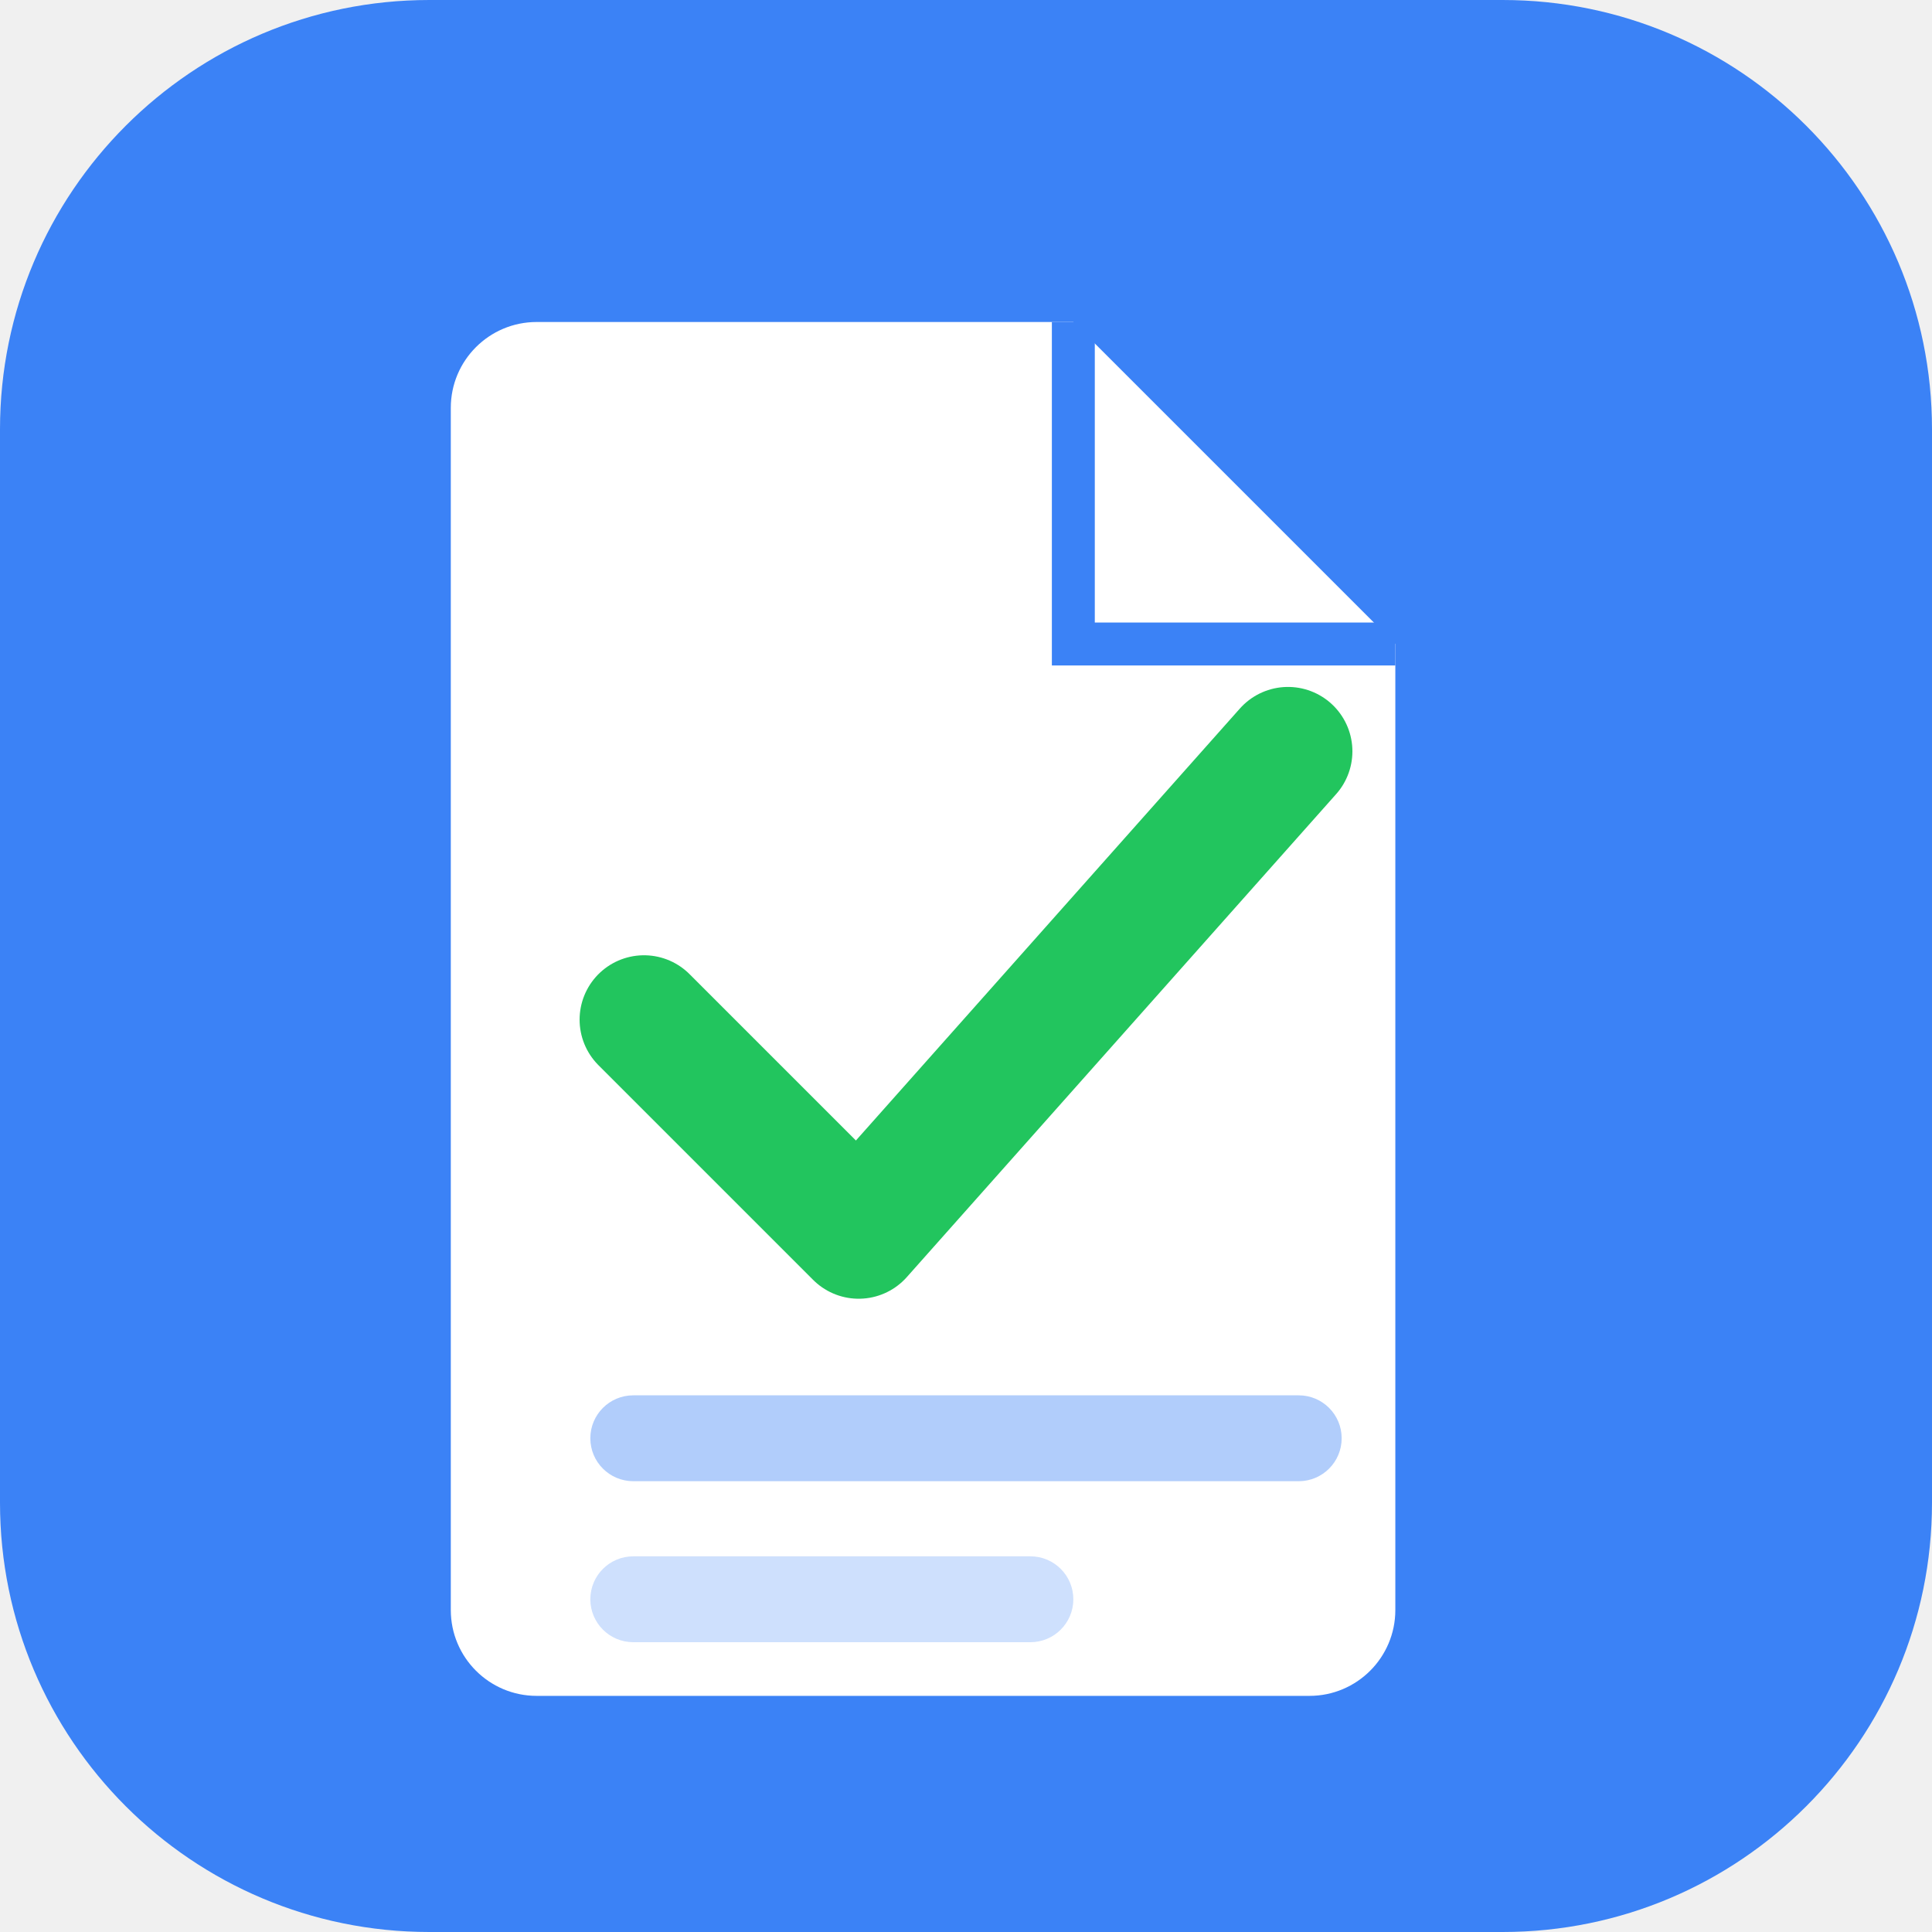
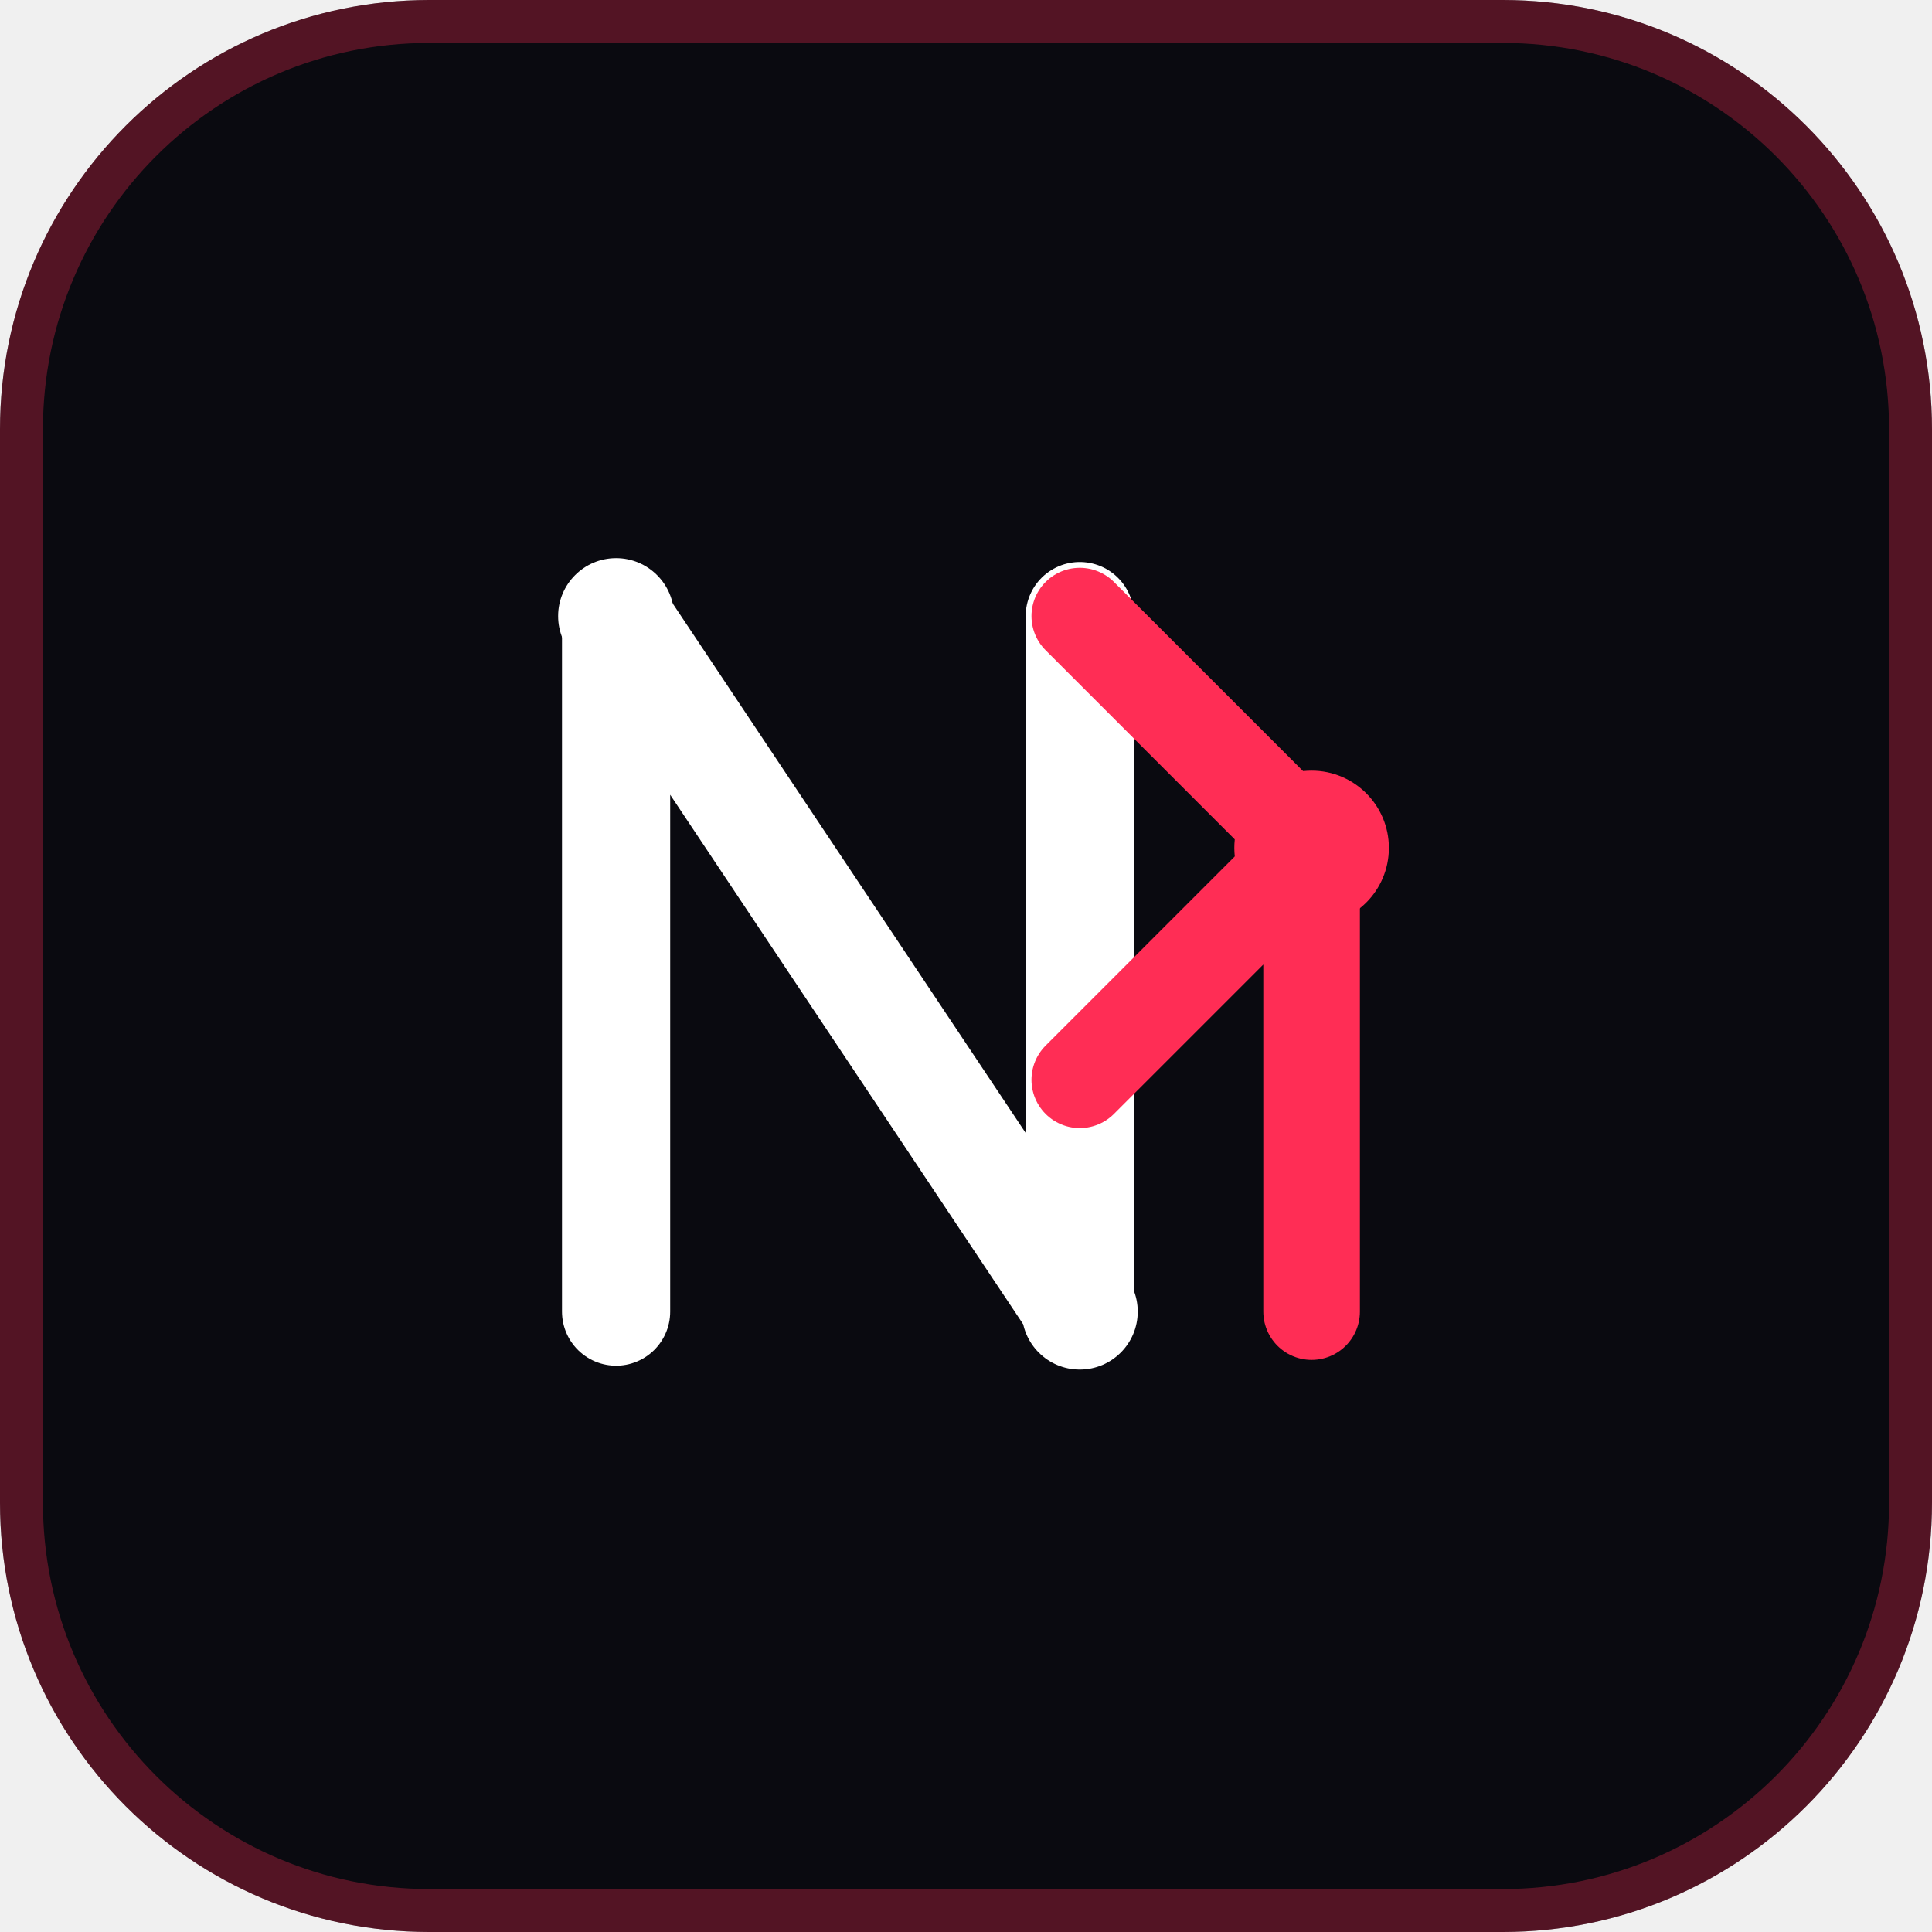
- <svg xmlns="http://www.w3.org/2000/svg" viewBox="0 0 180 180">
-   <rect width="180" height="180" rx="40" fill="#3B82F6" />
-   <path d="M50 30h50l30 30v90a8 8 0 01-8 8H50a8 8 0 01-8-8V38a8 8 0 018-8z" fill="white" />
-   <path d="M100 30v30h30" fill="none" stroke="#3B82F6" stroke-width="4" />
-   <path d="M60 95l20 20 40-45" fill="none" stroke="#22C55E" stroke-width="12" stroke-linecap="round" stroke-linejoin="round" />
-   <rect x="55" y="130" width="70" height="8" rx="4" fill="#3B82F6" opacity="0.4" />
-   <rect x="55" y="145" width="45" height="8" rx="4" fill="#3B82F6" opacity="0.25" />
+ <svg xmlns="http://www.w3.org/2000/svg" viewBox="0 0 180 180" fill="none">
+   <rect width="180" height="180" rx="40" fill="#0A0A10" />
+   <rect x="2" y="2" width="176" height="176" rx="38" stroke="#FF2D55" stroke-opacity="0.3" stroke-width="4" />
+   <g transform="translate(25, 25) scale(3.6)">
+     <path d="M9 27V9L21 27V9" stroke="#FFFFFF" stroke-width="2.8" stroke-linecap="round" stroke-linejoin="round" />
+     <path d="M21 9L27 15M27 15V27M27 15L21 21" stroke="#FF2D55" stroke-width="2.5" stroke-linecap="round" stroke-linejoin="round" />
+     <circle cx="27" cy="15" r="2" fill="#FF2D55" />
+     <circle cx="9" cy="9" r="1.5" fill="#FFFFFF" />
+     <circle cx="21" cy="27" r="1.5" fill="#FFFFFF" />
+   </g>
</svg>
